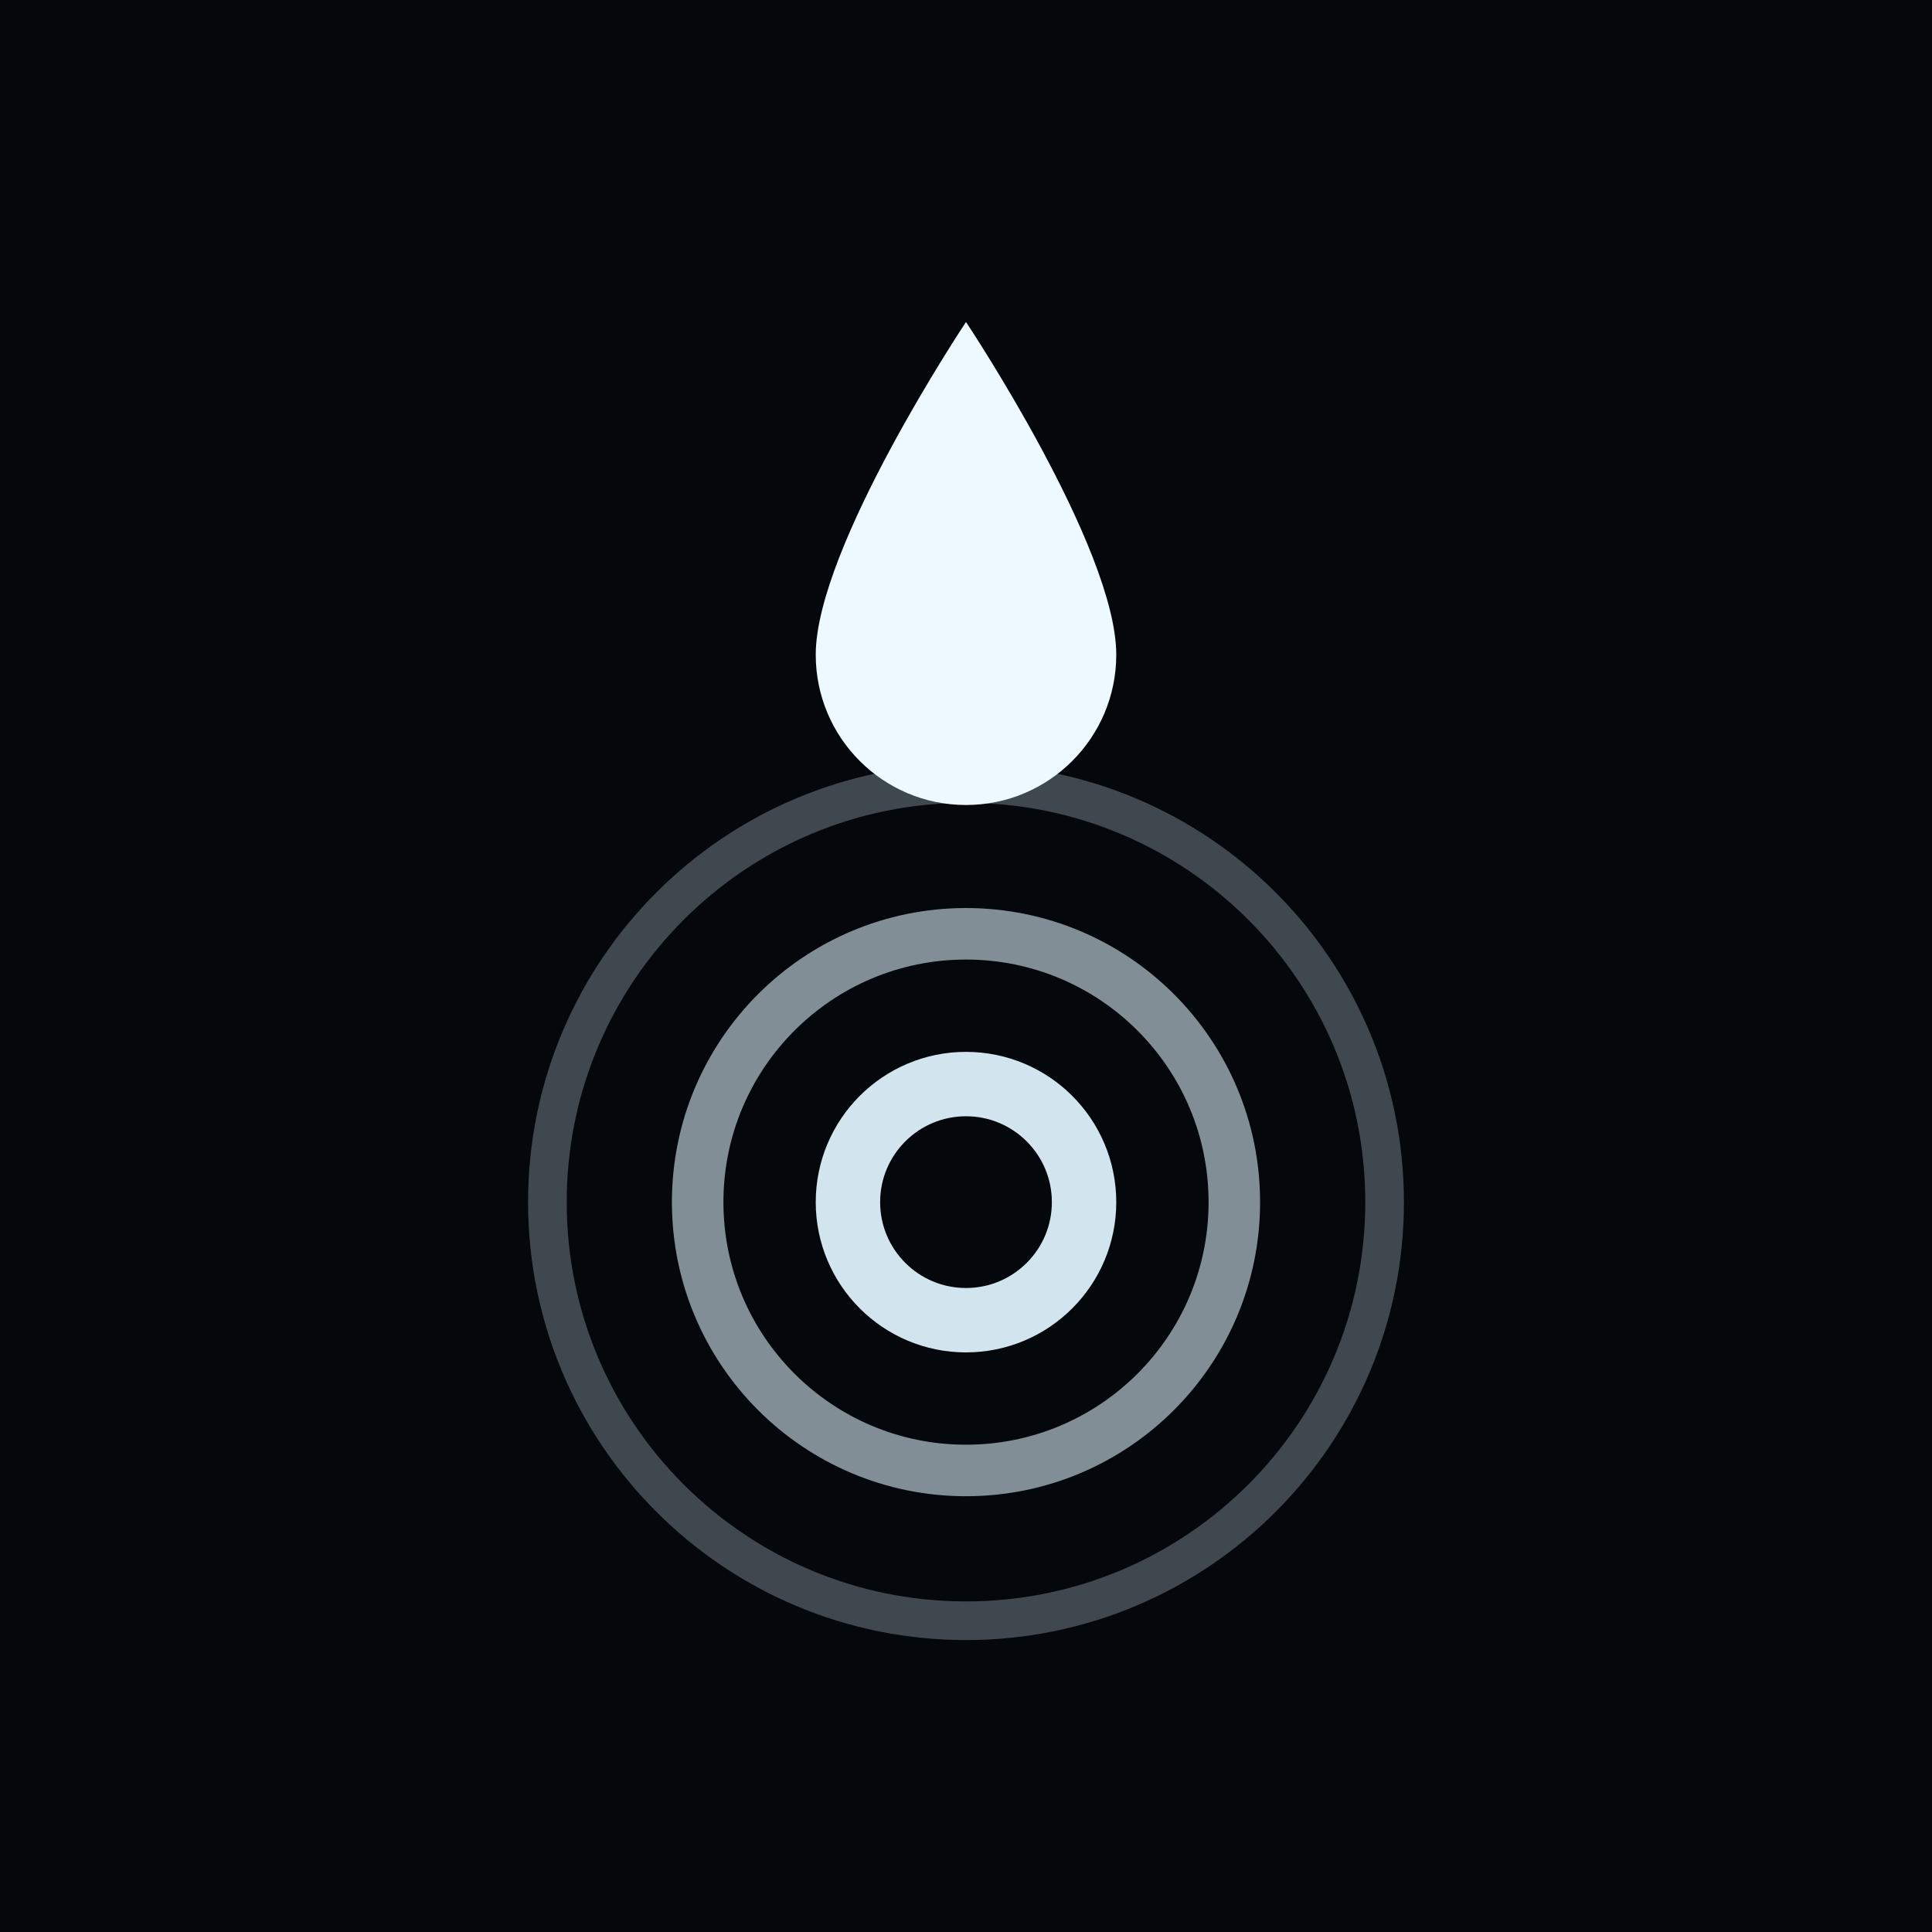
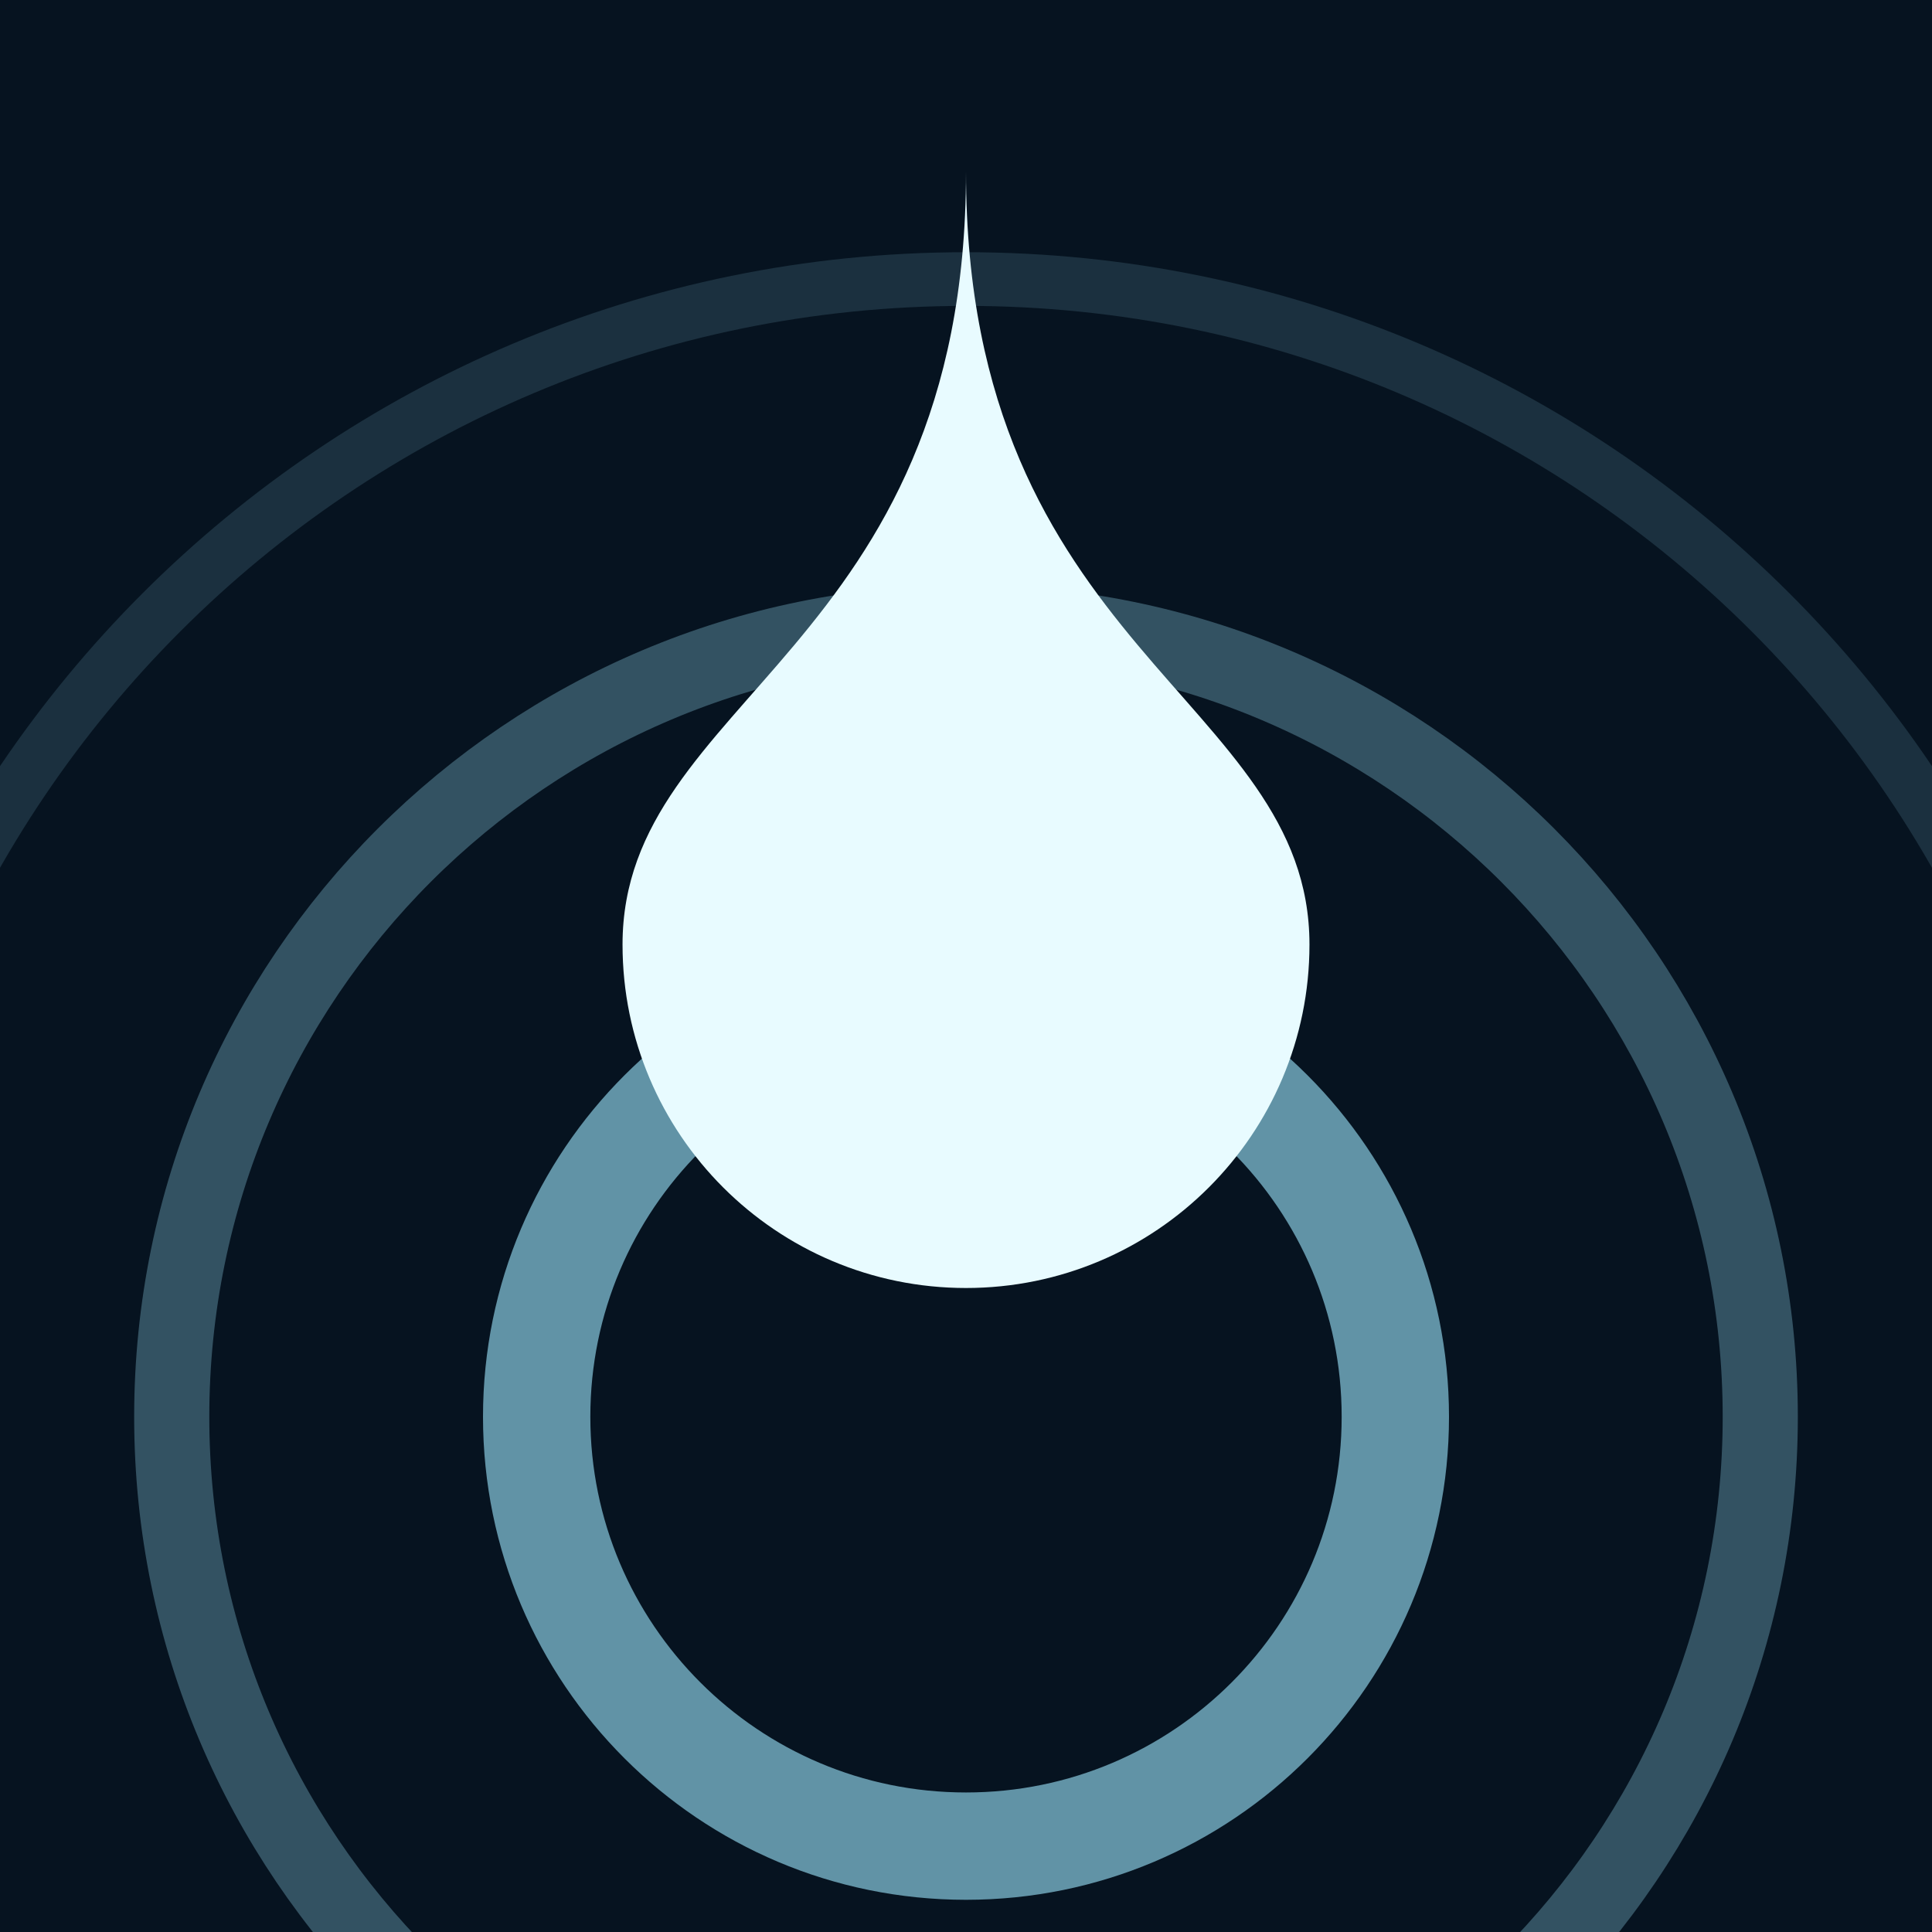
<svg xmlns="http://www.w3.org/2000/svg" viewBox="0 0 180 180" width="180" height="180">
-   <rect width="180" height="180" fill="#04070c" />
-   <g fill="none" stroke="#dcf0fa">
-     <circle cx="90" cy="112" r="11" stroke-width="6" opacity="0.95" />
-     <circle cx="90" cy="112" r="25" stroke-width="4.8" opacity="0.58" />
-     <circle cx="90" cy="112" r="39" stroke-width="3.6" opacity="0.28" />
+   <rect width="180" height="180" fill="#061320" />
+   <g fill="none" stroke="#9fe8ff">
+     <circle cx="90" cy="132" r="40" stroke-width="10" opacity="0.6" />
+     <circle cx="90" cy="132" r="74" stroke-width="7" opacity="0.3" />
+     <circle cx="90" cy="132" r="106" stroke-width="5" opacity="0.14" />
  </g>
-   <path d="M90 30 c0 0 -14 21 -14 31 a14 14 0 0 0 28 0 c0 -10 -14 -31 -14 -31 z" fill="#eef8ff" />
+   <path d="M90 16 C90 60.6 58 65.0 58 88 A32 32 0 0 0 122 88 C122 65.0 90 60.6 90 16 Z" fill="#e8fbff" />
</svg>
